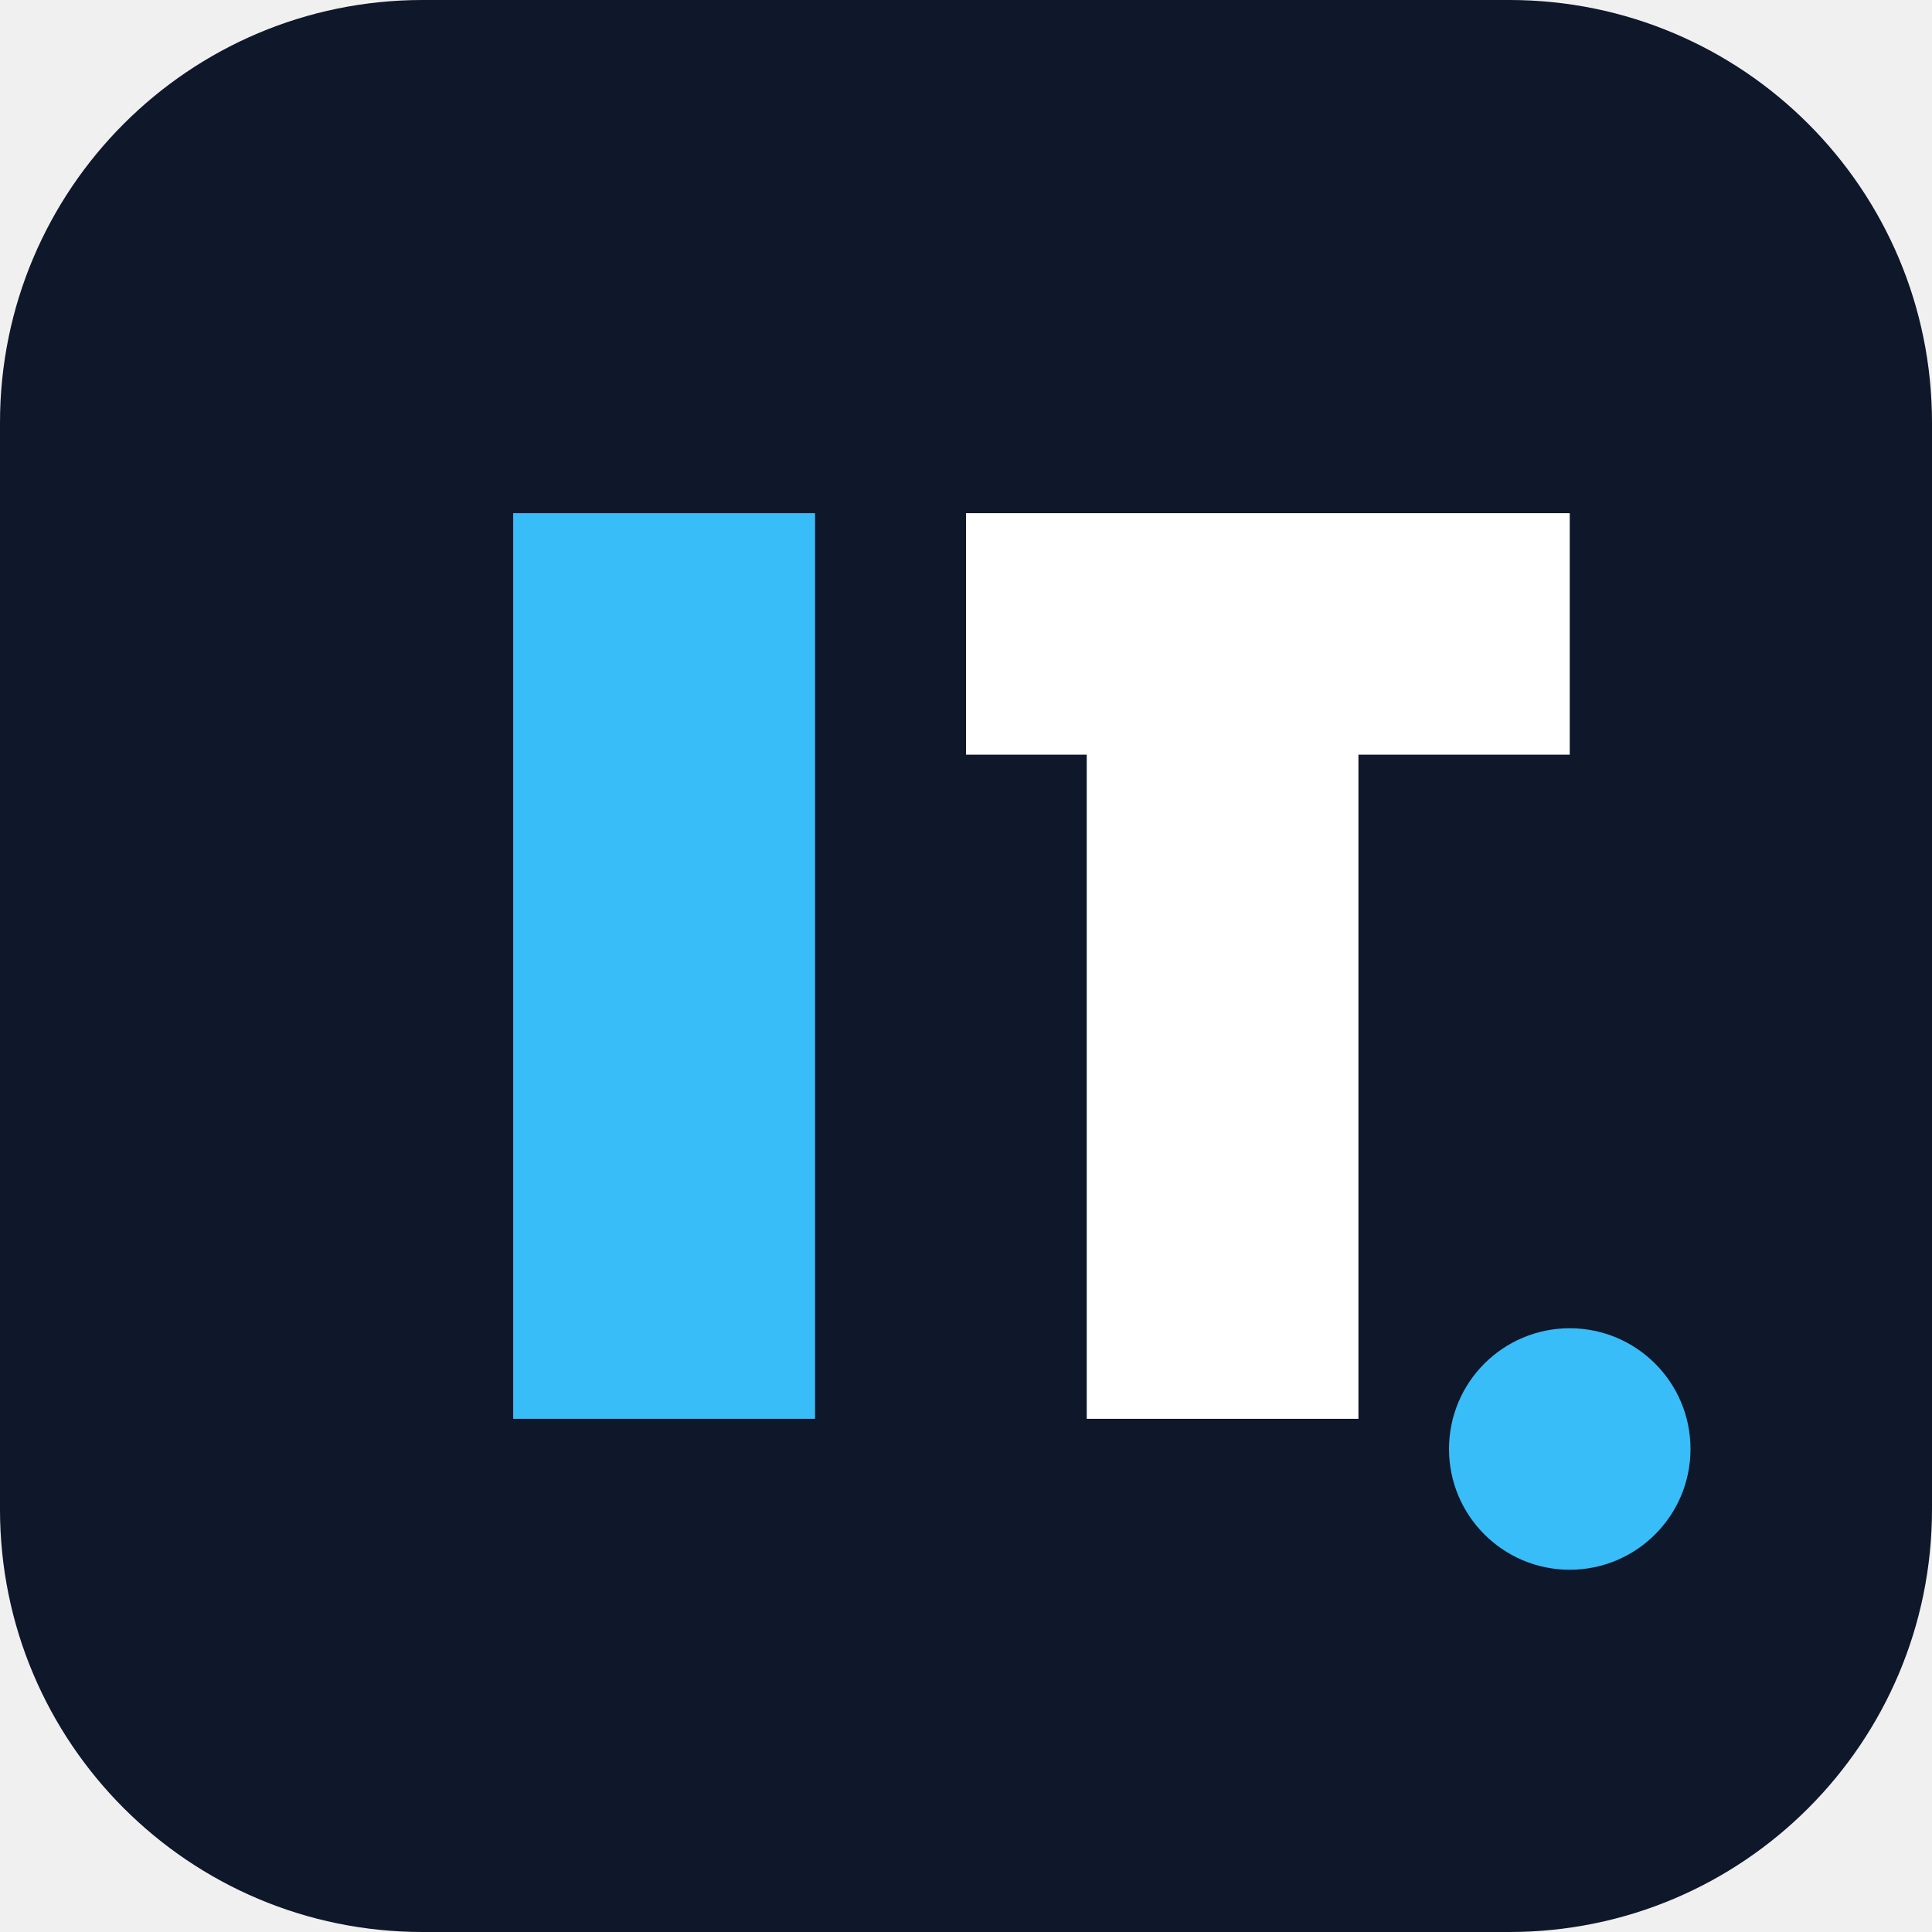
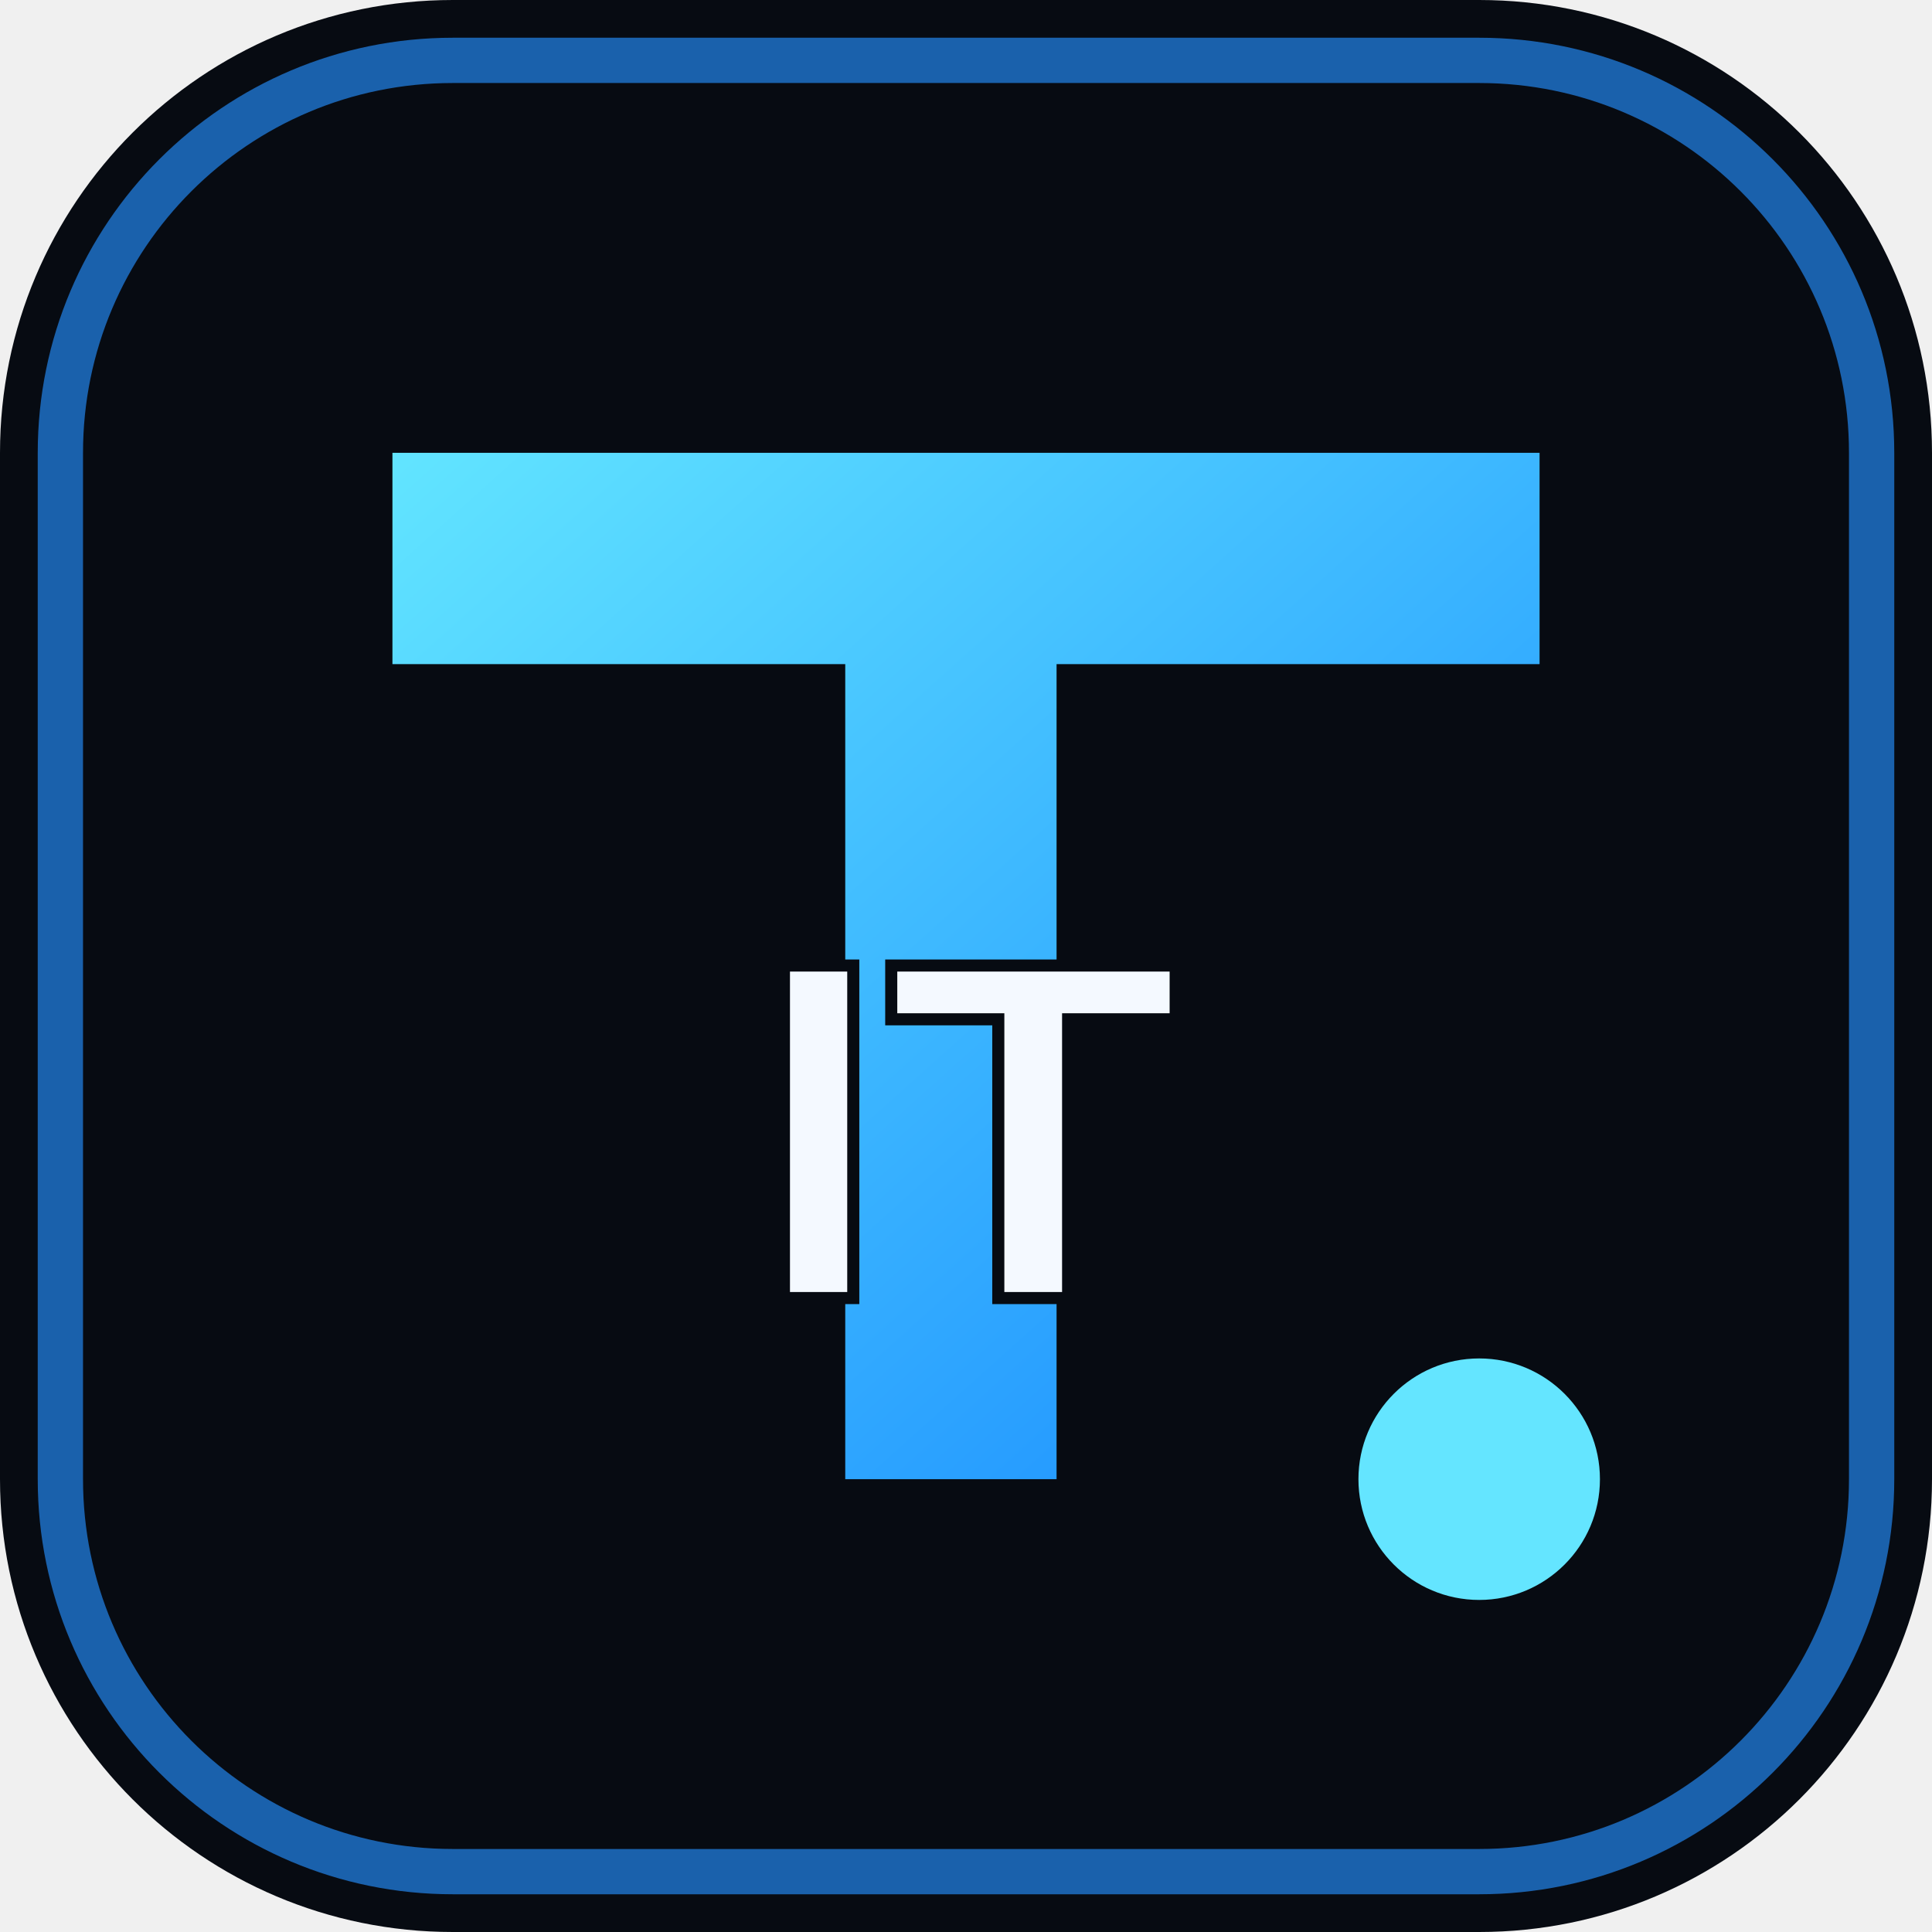
- <svg xmlns="http://www.w3.org/2000/svg" viewBox="0 0 64 64">
-   <rect width="64" height="64" rx="14" fill="#0f172a" />
-   <path d="M17 17h10v30H17z" fill="#38bdf8" />
-   <path d="M32 17h20v8H45v22H36V25H32z" fill="#ffffff" />
-   <circle cx="52" cy="48" r="4" fill="#38bdf8" />
+ <svg xmlns="http://www.w3.org/2000/svg" viewBox="0 0 64 64" role="img" aria-label="INKTONER IT">
+   <defs>
+     <linearGradient id="blue" x1="0" y1="0" x2="1" y2="1">
+       <stop stop-color="#62e5ff" />
+       <stop offset="1" stop-color="#1688ff" />
+     </linearGradient>
+   </defs>
+   <rect width="64" height="64" rx="15" fill="#070b12" />
+   <rect x="2" y="2" width="60" height="60" rx="13" fill="none" stroke="#268fff" stroke-opacity=".65" stroke-width="1.5" />
+   <path d="M13 15h38v7H35v27h-7V22H13z" fill="url(#blue)" />
+   <text x="32" y="43" font-family="Arial,sans-serif" font-size="16" font-weight="900" text-anchor="middle" fill="#f4f9ff" stroke="#070b12" stroke-width=".4">IT</text>
+   <circle cx="49" cy="49" r="4" fill="#64e5ff" />
</svg>
